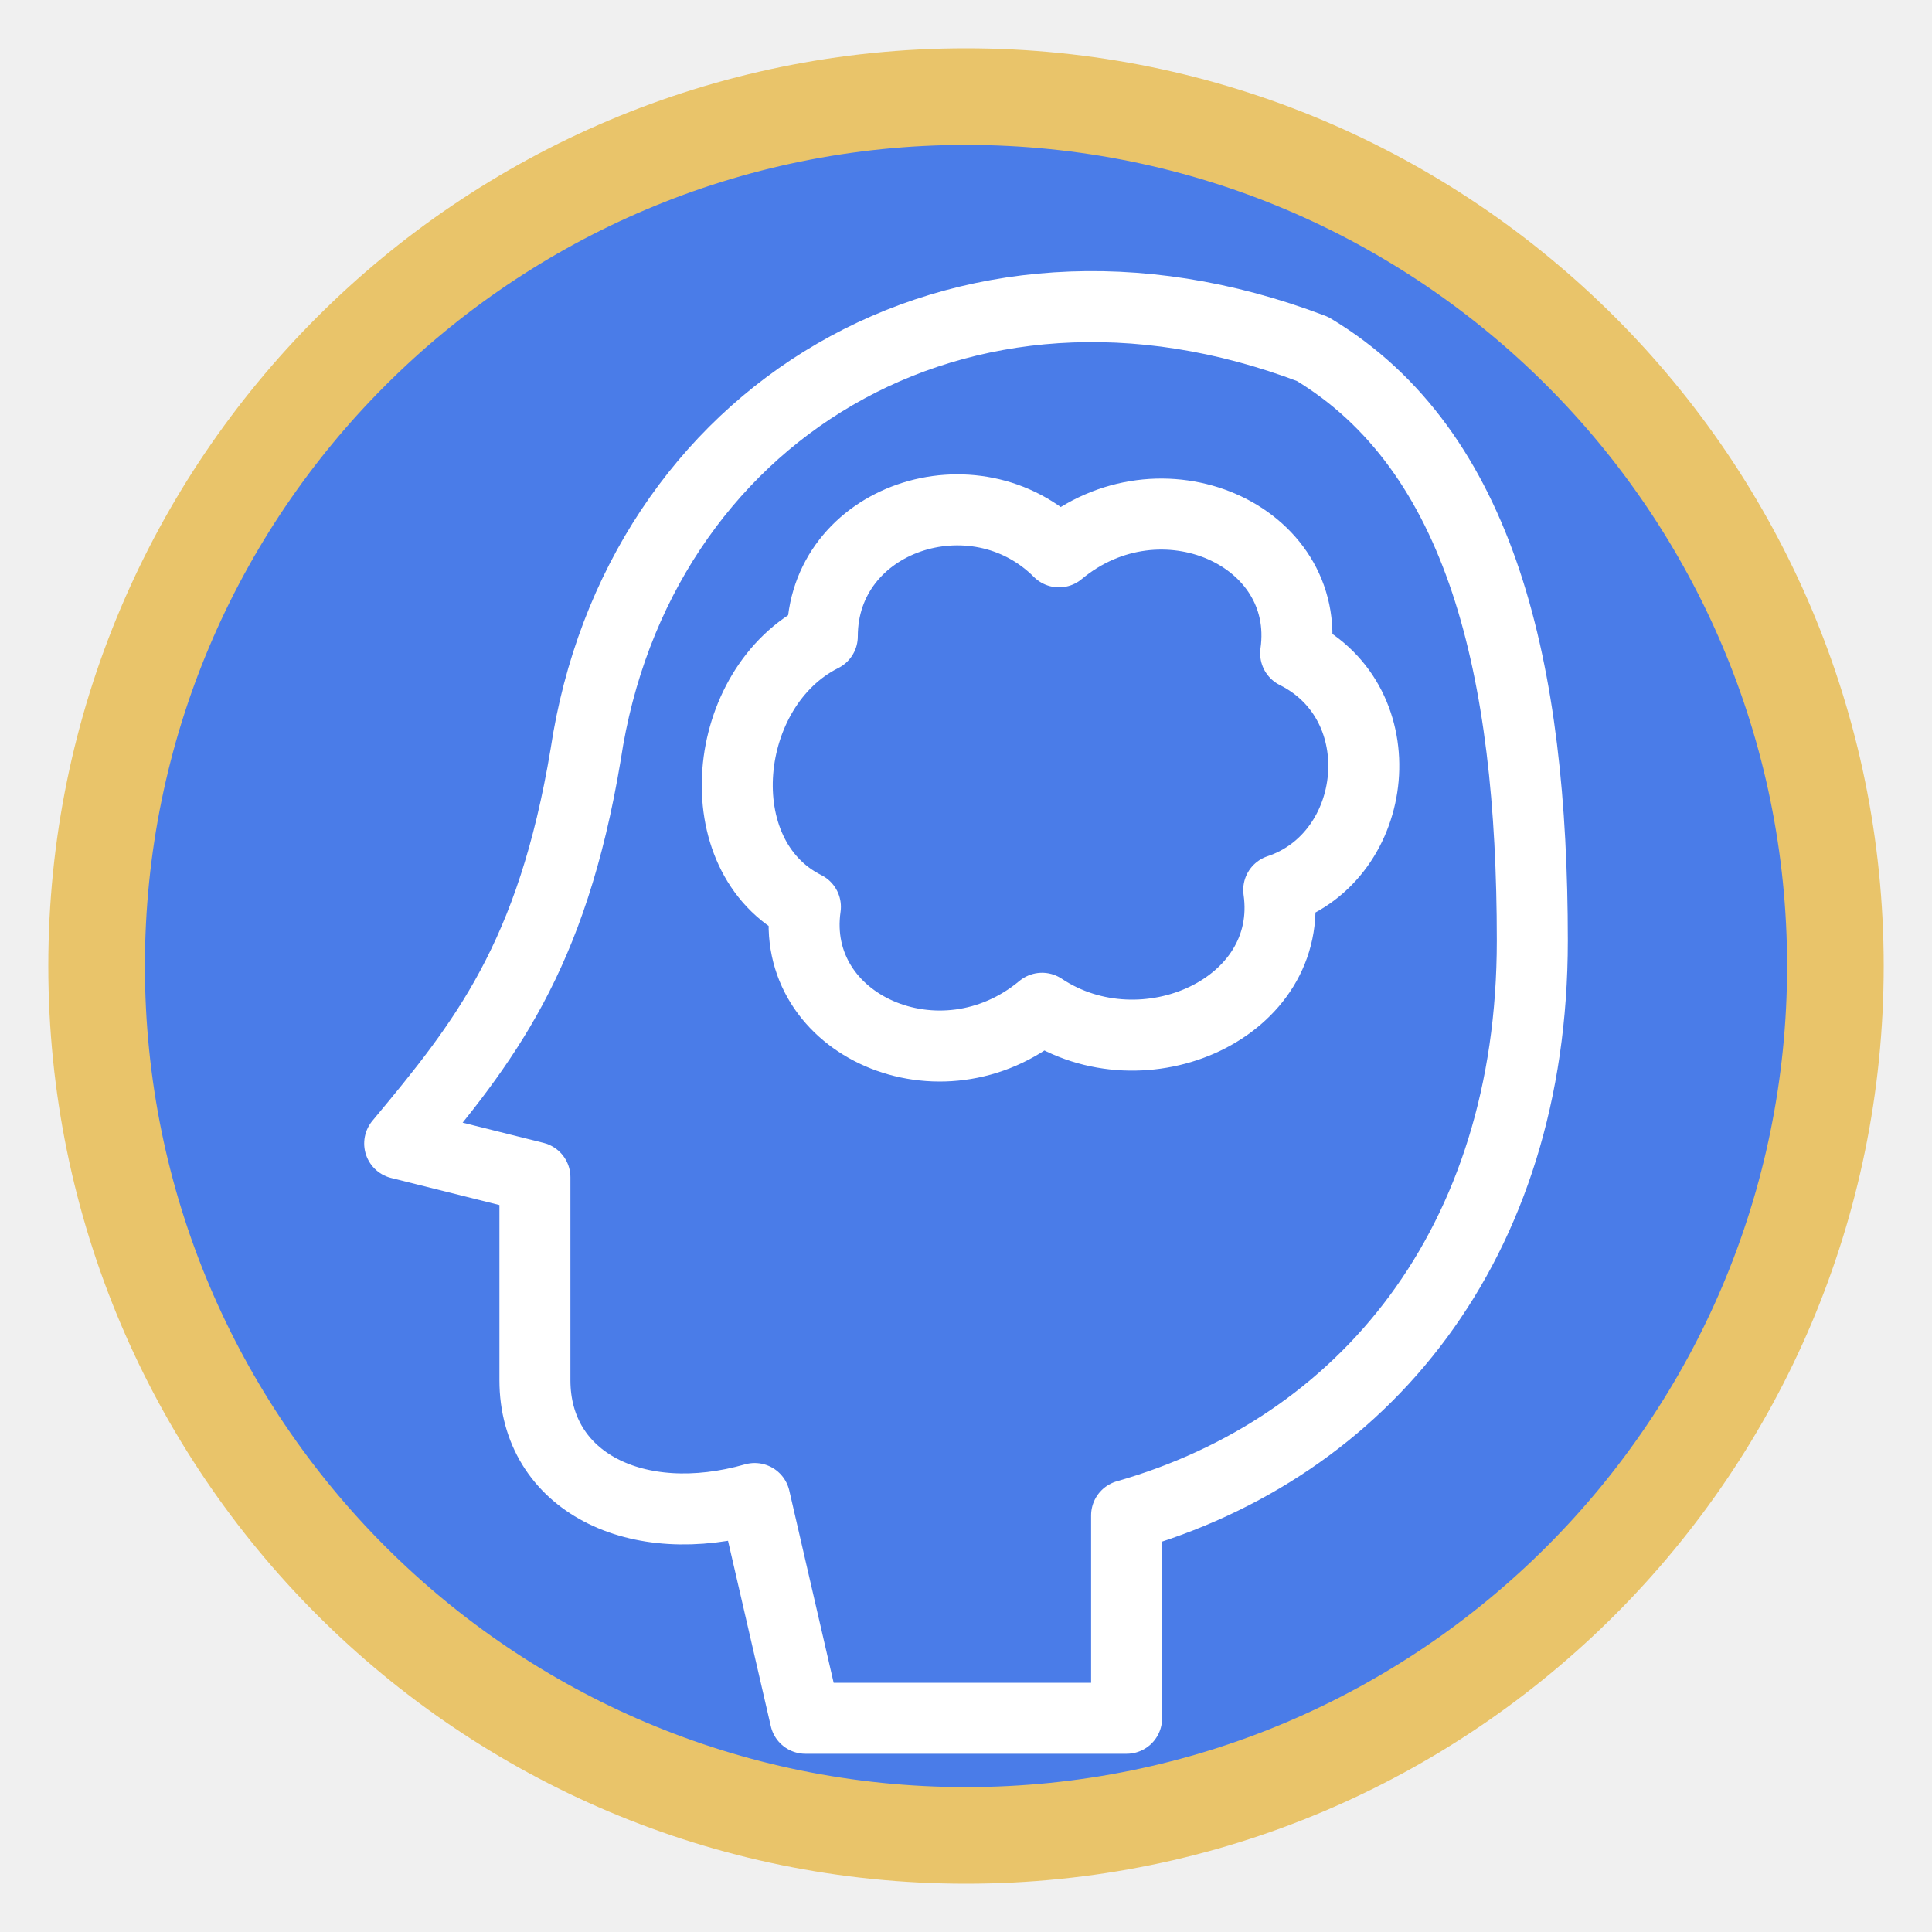
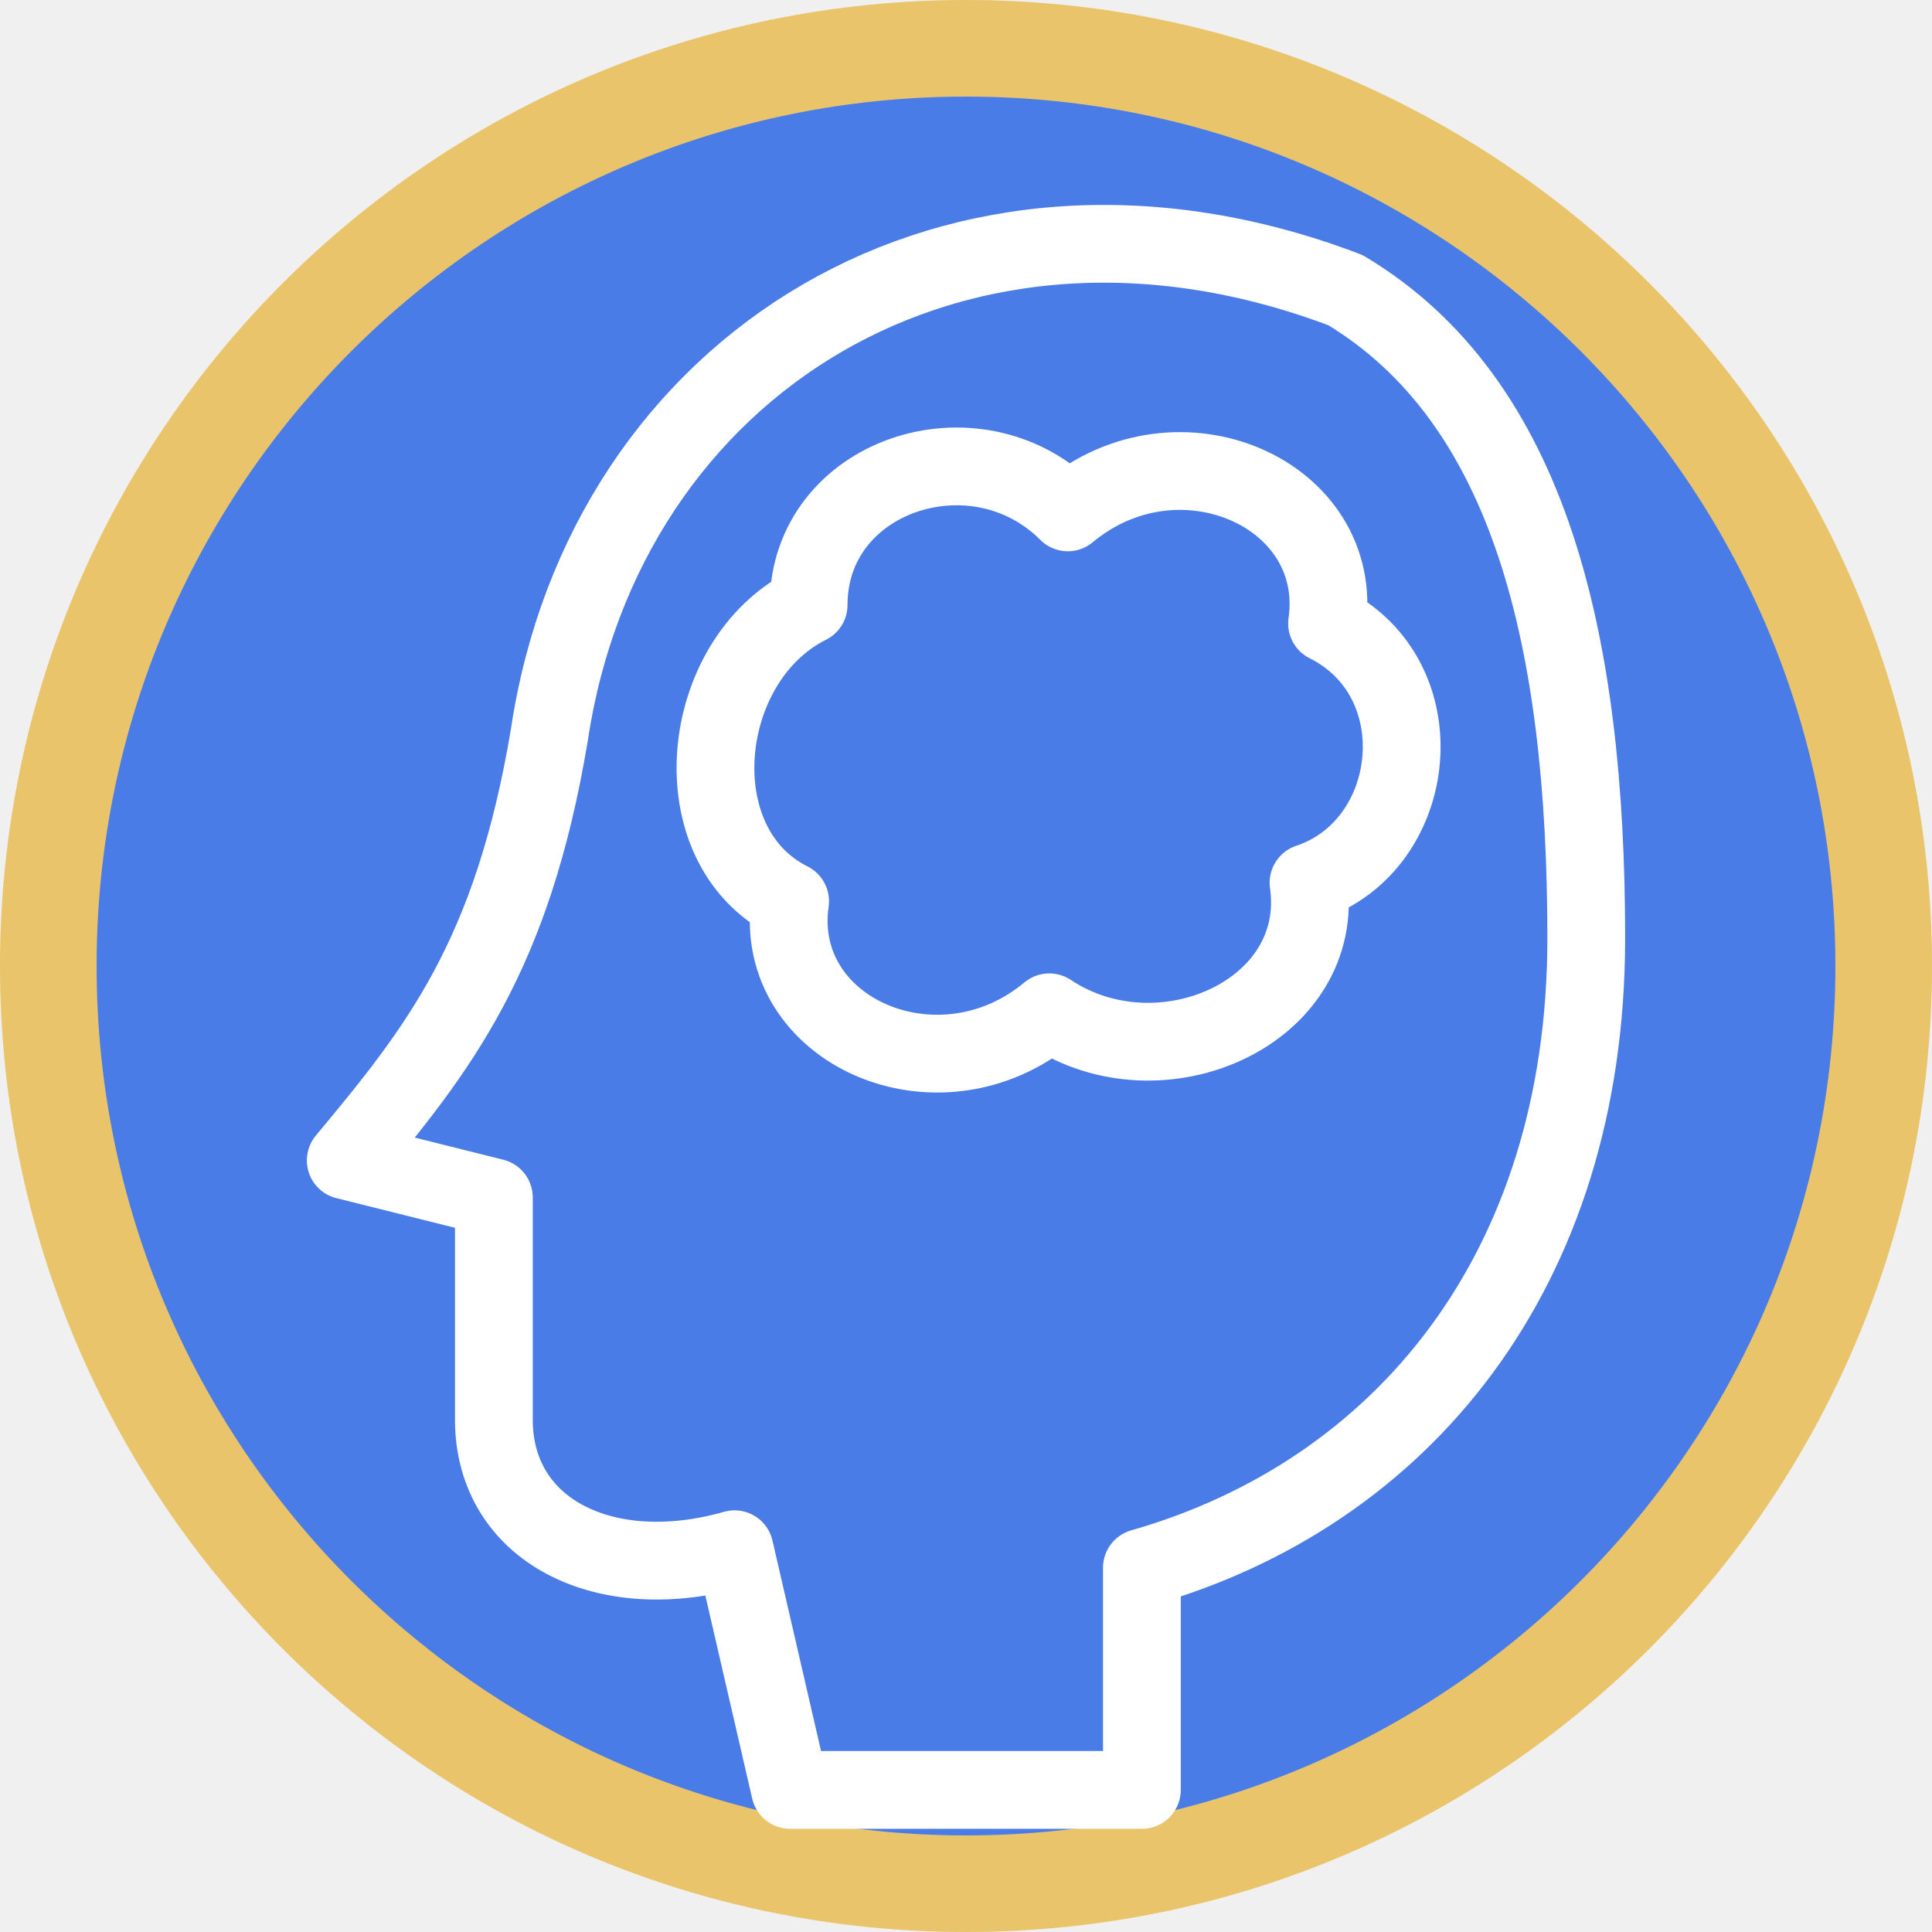
<svg xmlns="http://www.w3.org/2000/svg" viewBox="0 0 120 120">
-   <circle cx="60" cy="60" r="54" fill="#4A7CE8" stroke="#E9C46A" stroke-width="6" />
-   <g fill="none" stroke="#ffffff" stroke-width="4.2" stroke-linecap="round" stroke-linejoin="round" transform="translate(1.725,4.875) scale(1.05)">
+   <circle cx="60" cy="60" r="57" fill="#4A7CE8" stroke="#E9C46A" stroke-width="6" />
+   <g fill="none" stroke="#ffffff" stroke-width="4.2" stroke-linecap="round" stroke-linejoin="round" transform="translate(-3.825,-0.375) scale(1.15)">
    <path d="M76 16 C55 8 36 20 33 40 C31 52 27 57 22 63 L30 65 L30 77 C30 83 36 86 43 84 L46 97 L65 97 L65 85 C79 81 89 69 89 51 C89 35 86 22 76 16 Z" />
    <path d="M47 33 C47 26 56 23 61 28 C67 23 76 27 75 34 C81 37 80 46 74 48 C75 55 66 59 60 55 C54 60 45 56 46 49 C40 46 41 36 47 33 Z" />
  </g>
</svg>
